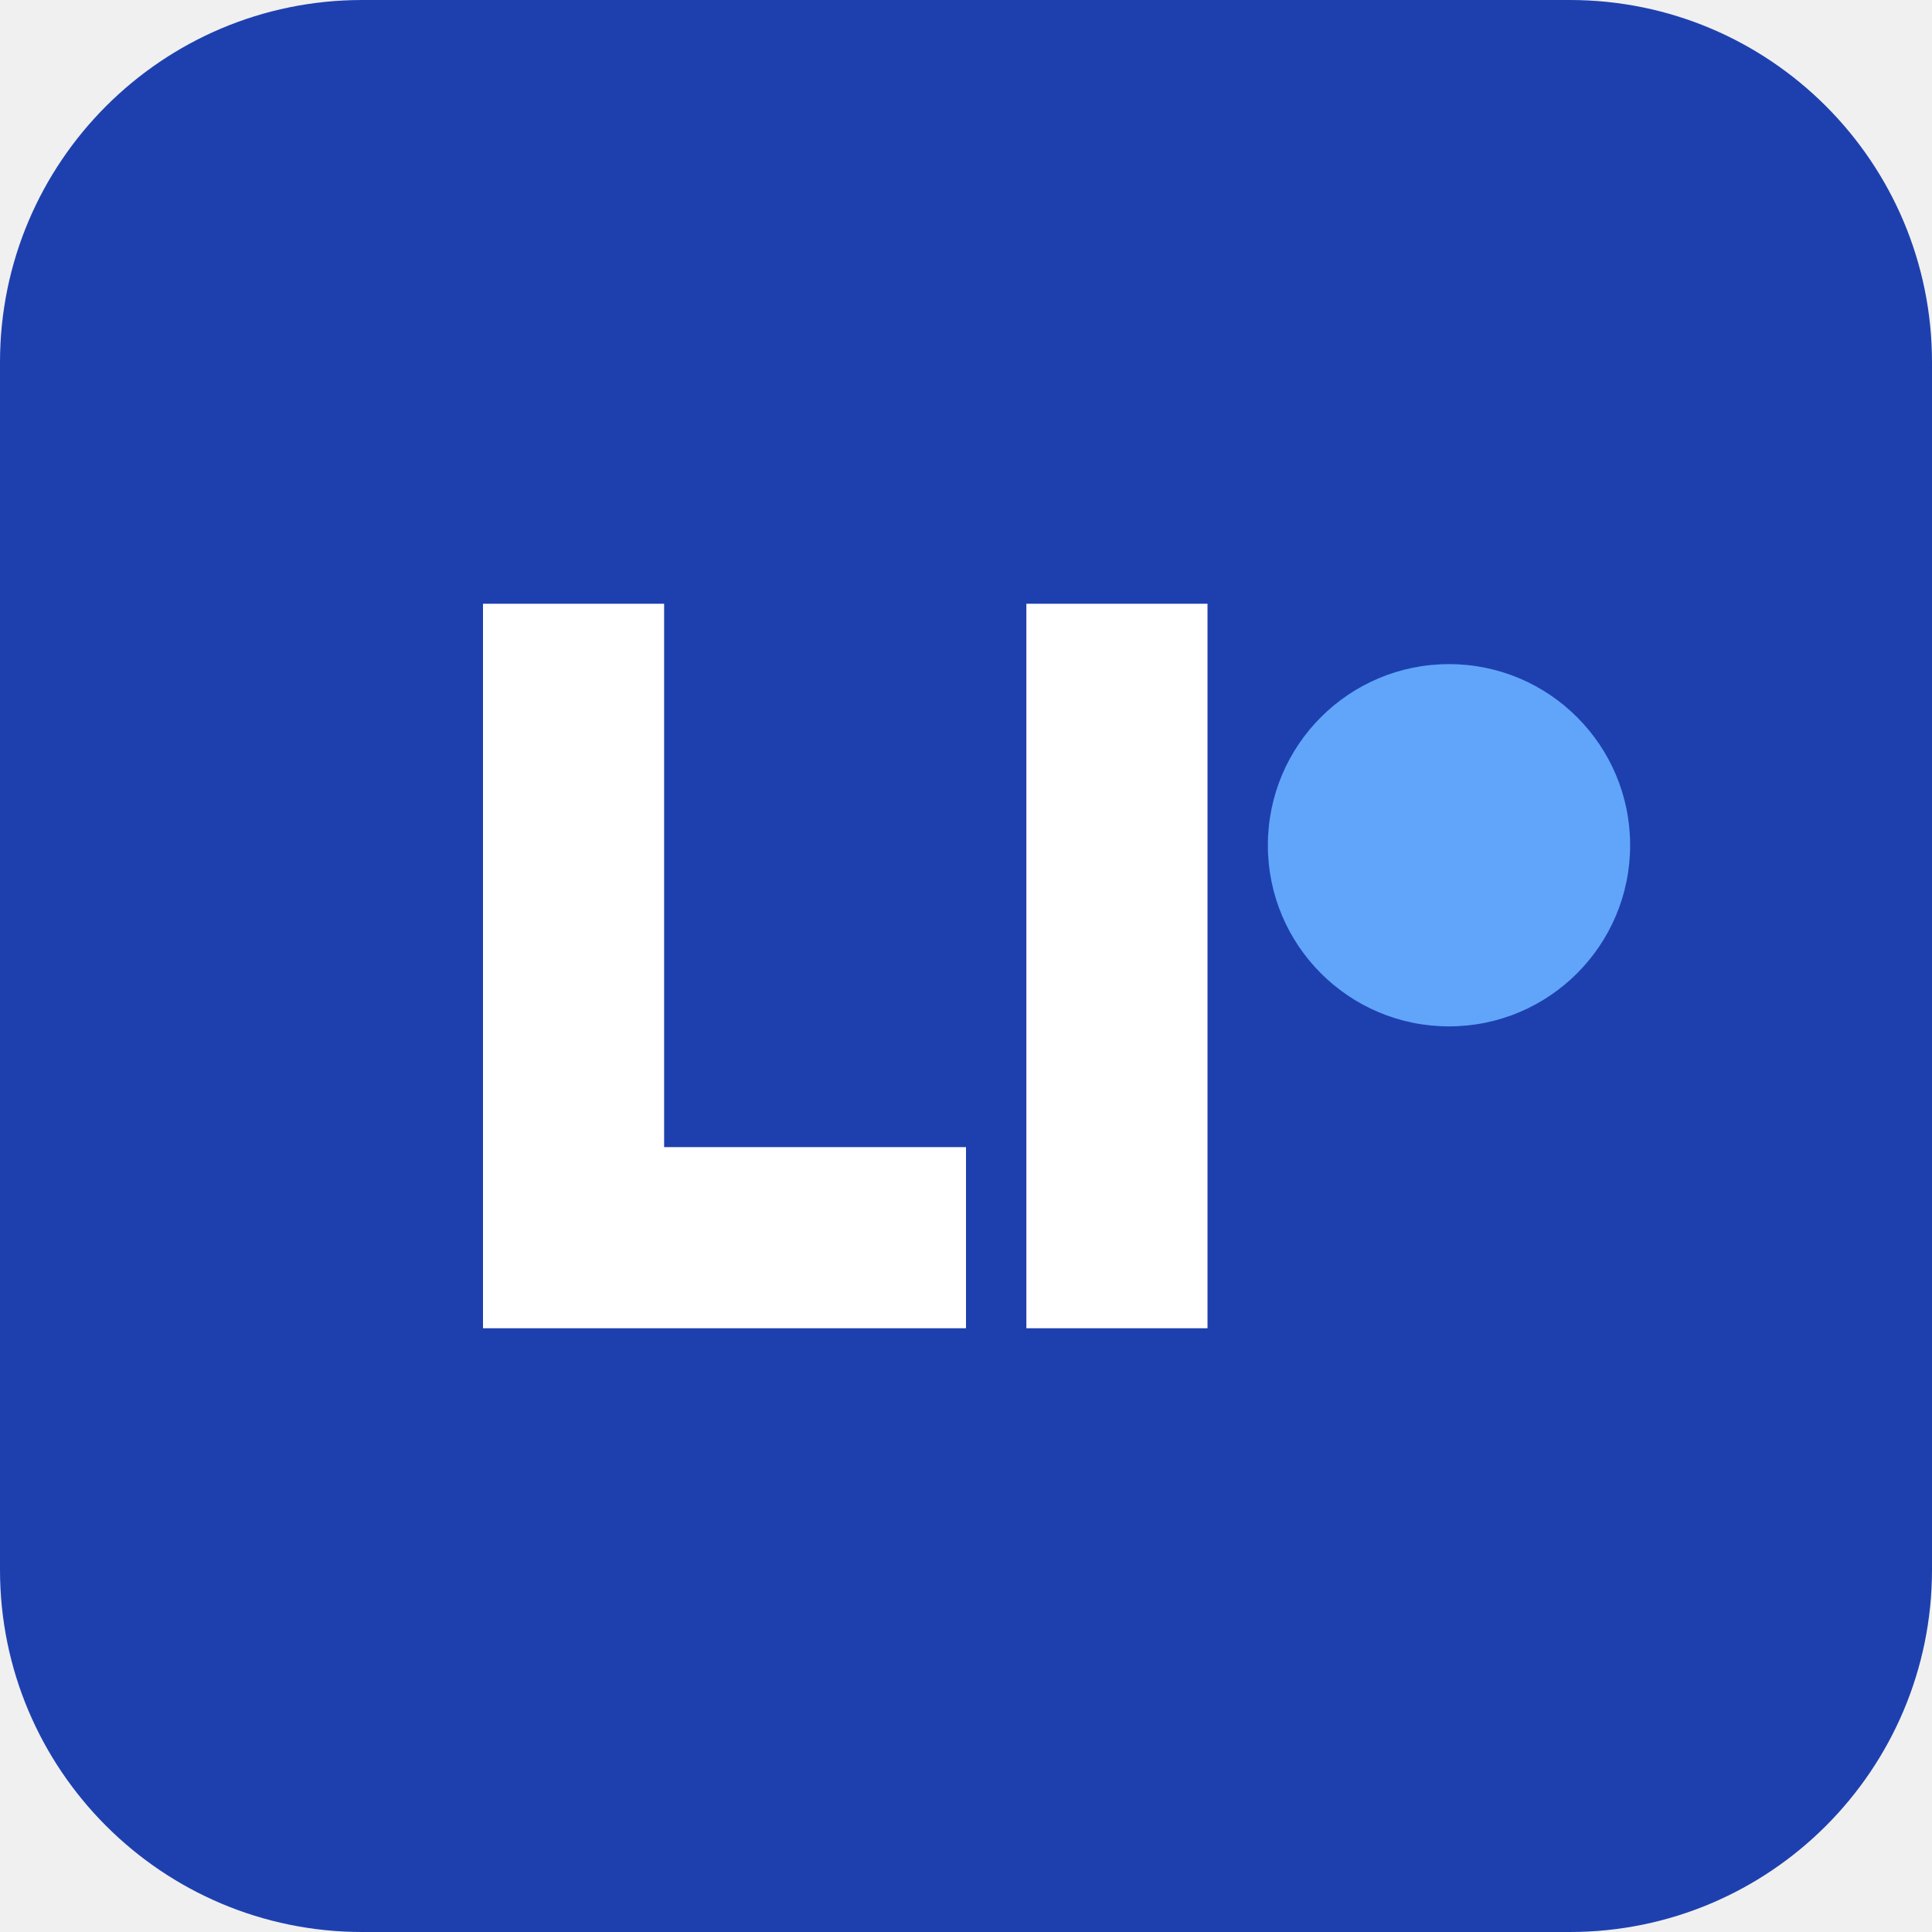
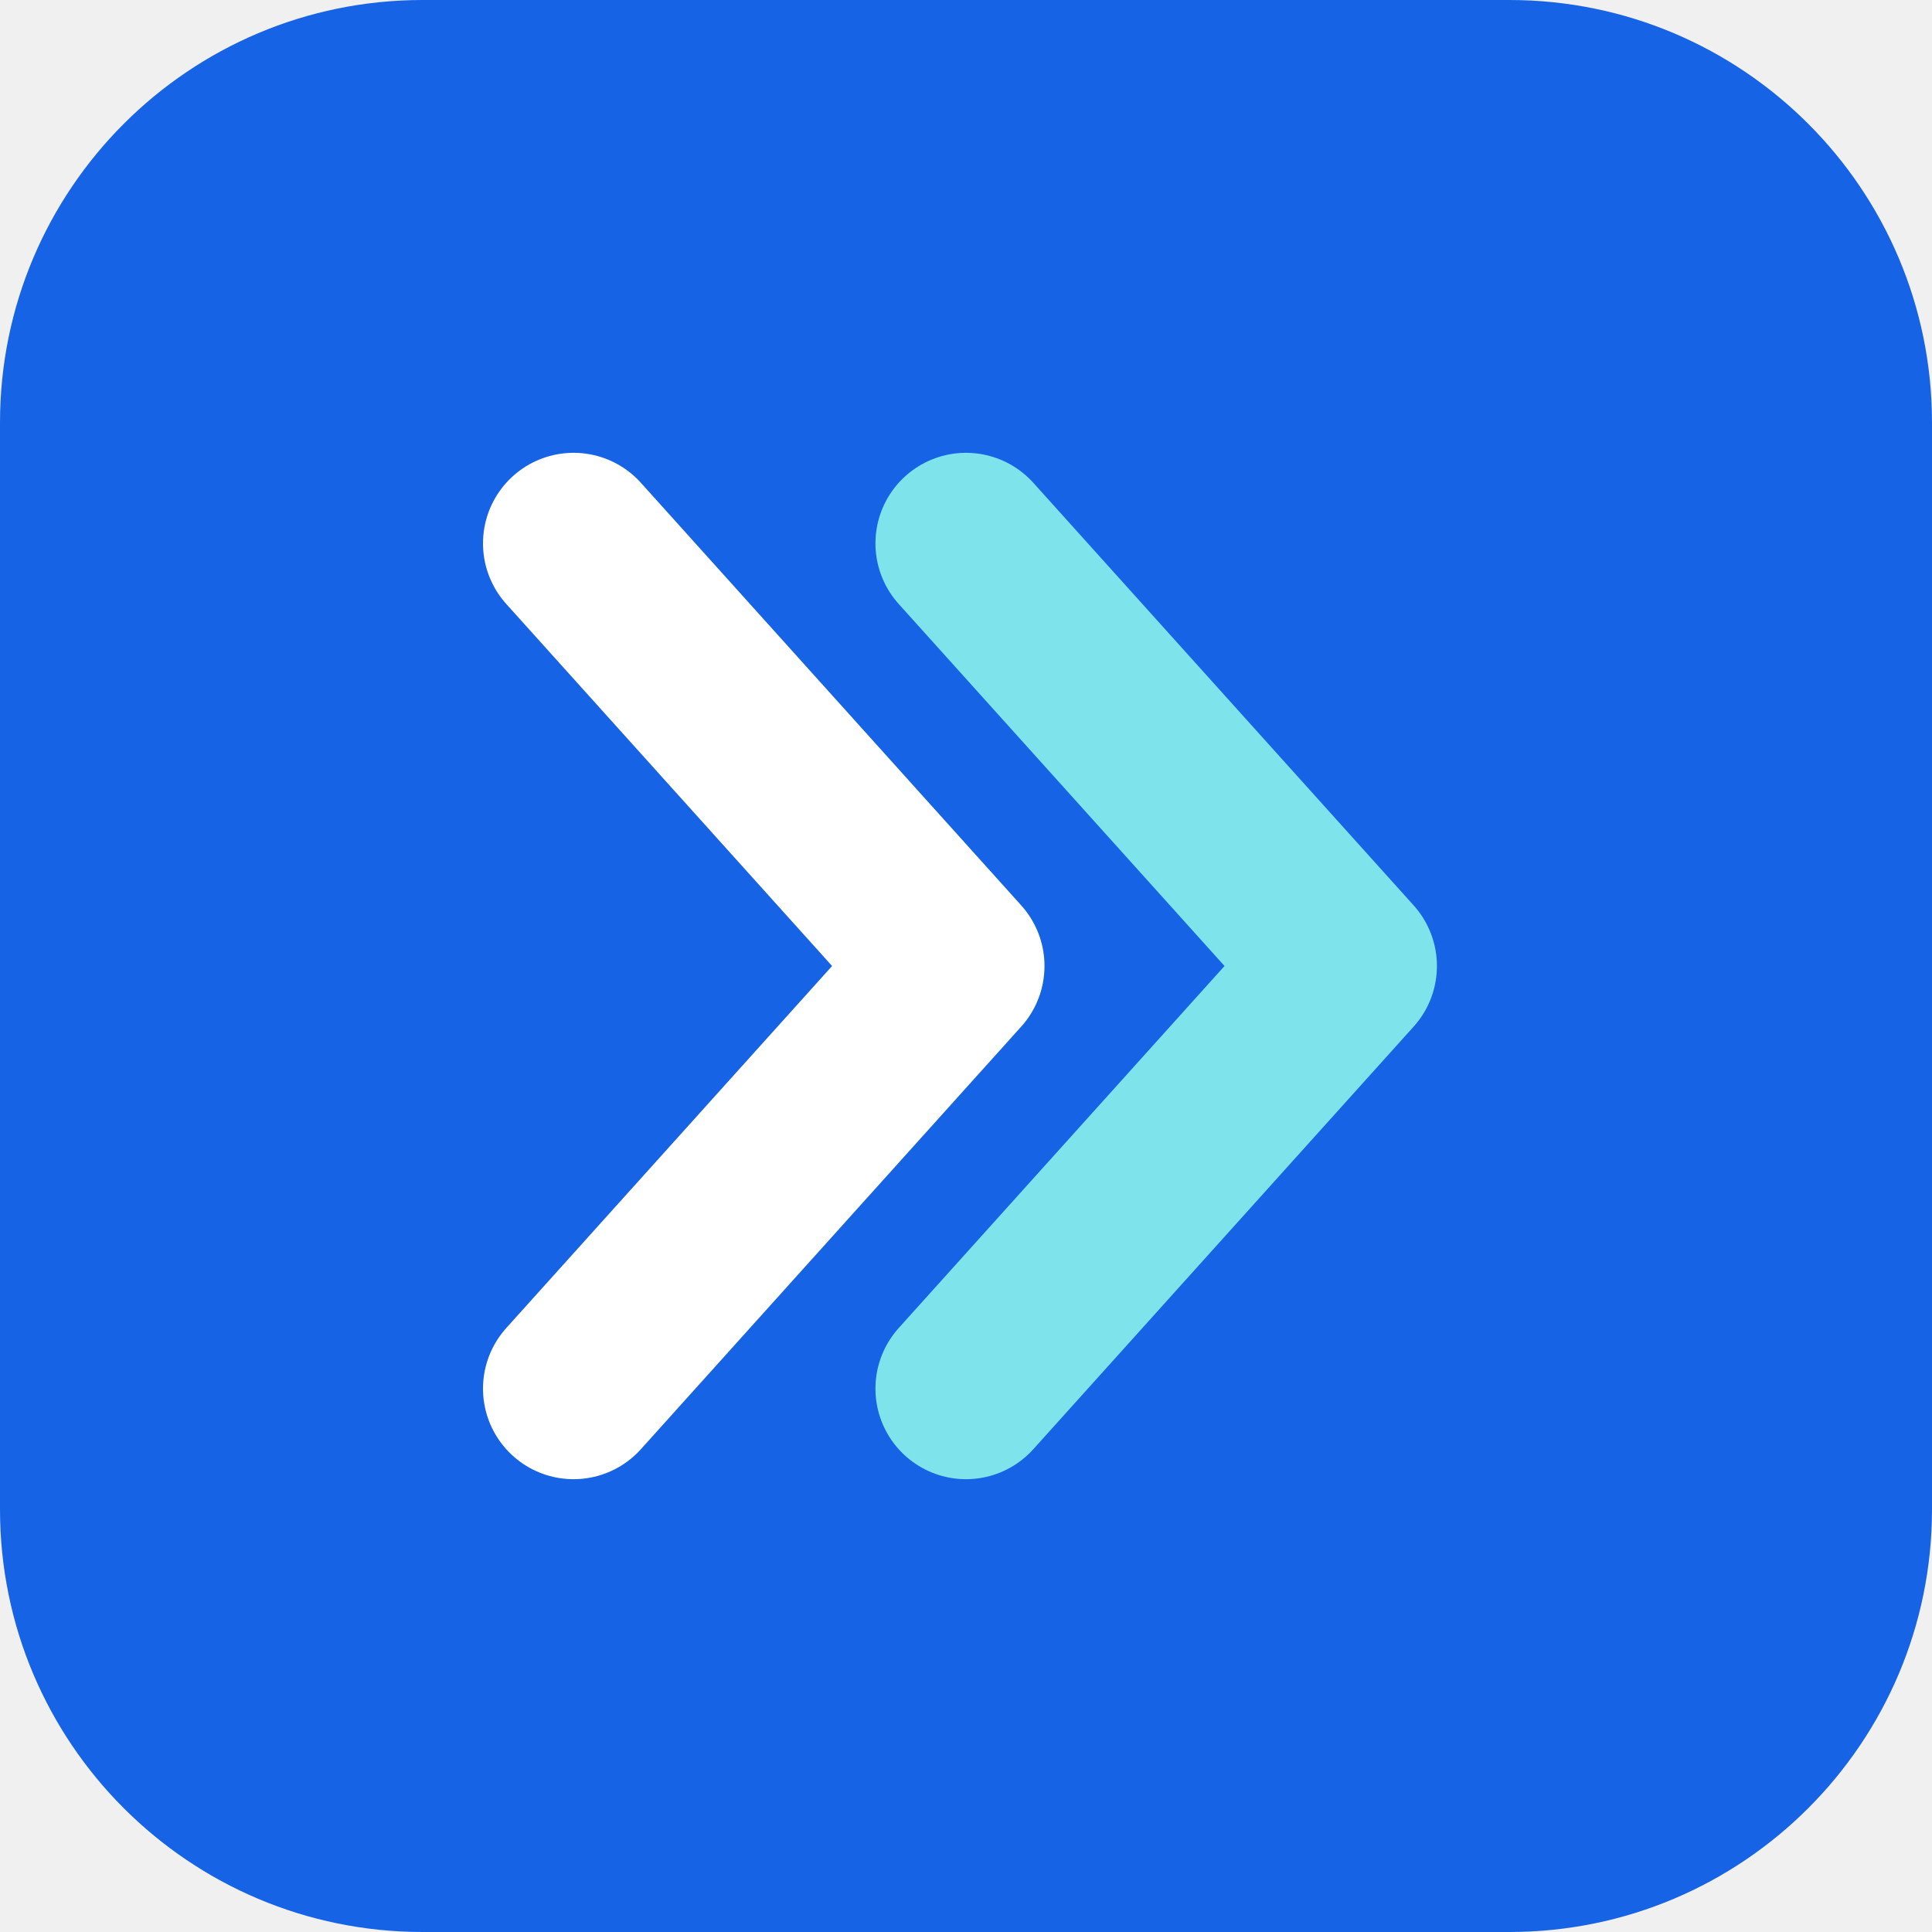
<svg xmlns="http://www.w3.org/2000/svg" viewBox="0 0 32 32" fill="none">
-   <rect width="32" height="32" rx="6" fill="#1e40af" />
-   <path d="M8 22V10h3v9h5v3H8z" fill="white" />
-   <path d="M17 10h3v12h-3V10z" fill="white" />
-   <circle cx="24" cy="14" r="3" fill="#60a5fa" />
+   <rect width="32" height="32" rx="7" fill="#1763E6" />
+   <path d="M9.5 9l6.3 7-6.3 7" stroke="#ffffff" stroke-width="3" stroke-linecap="round" stroke-linejoin="round" />
+   <path d="M16 9l6.3 7-6.3 7" stroke="#7FE3EC" stroke-width="3" stroke-linecap="round" stroke-linejoin="round" />
</svg>
